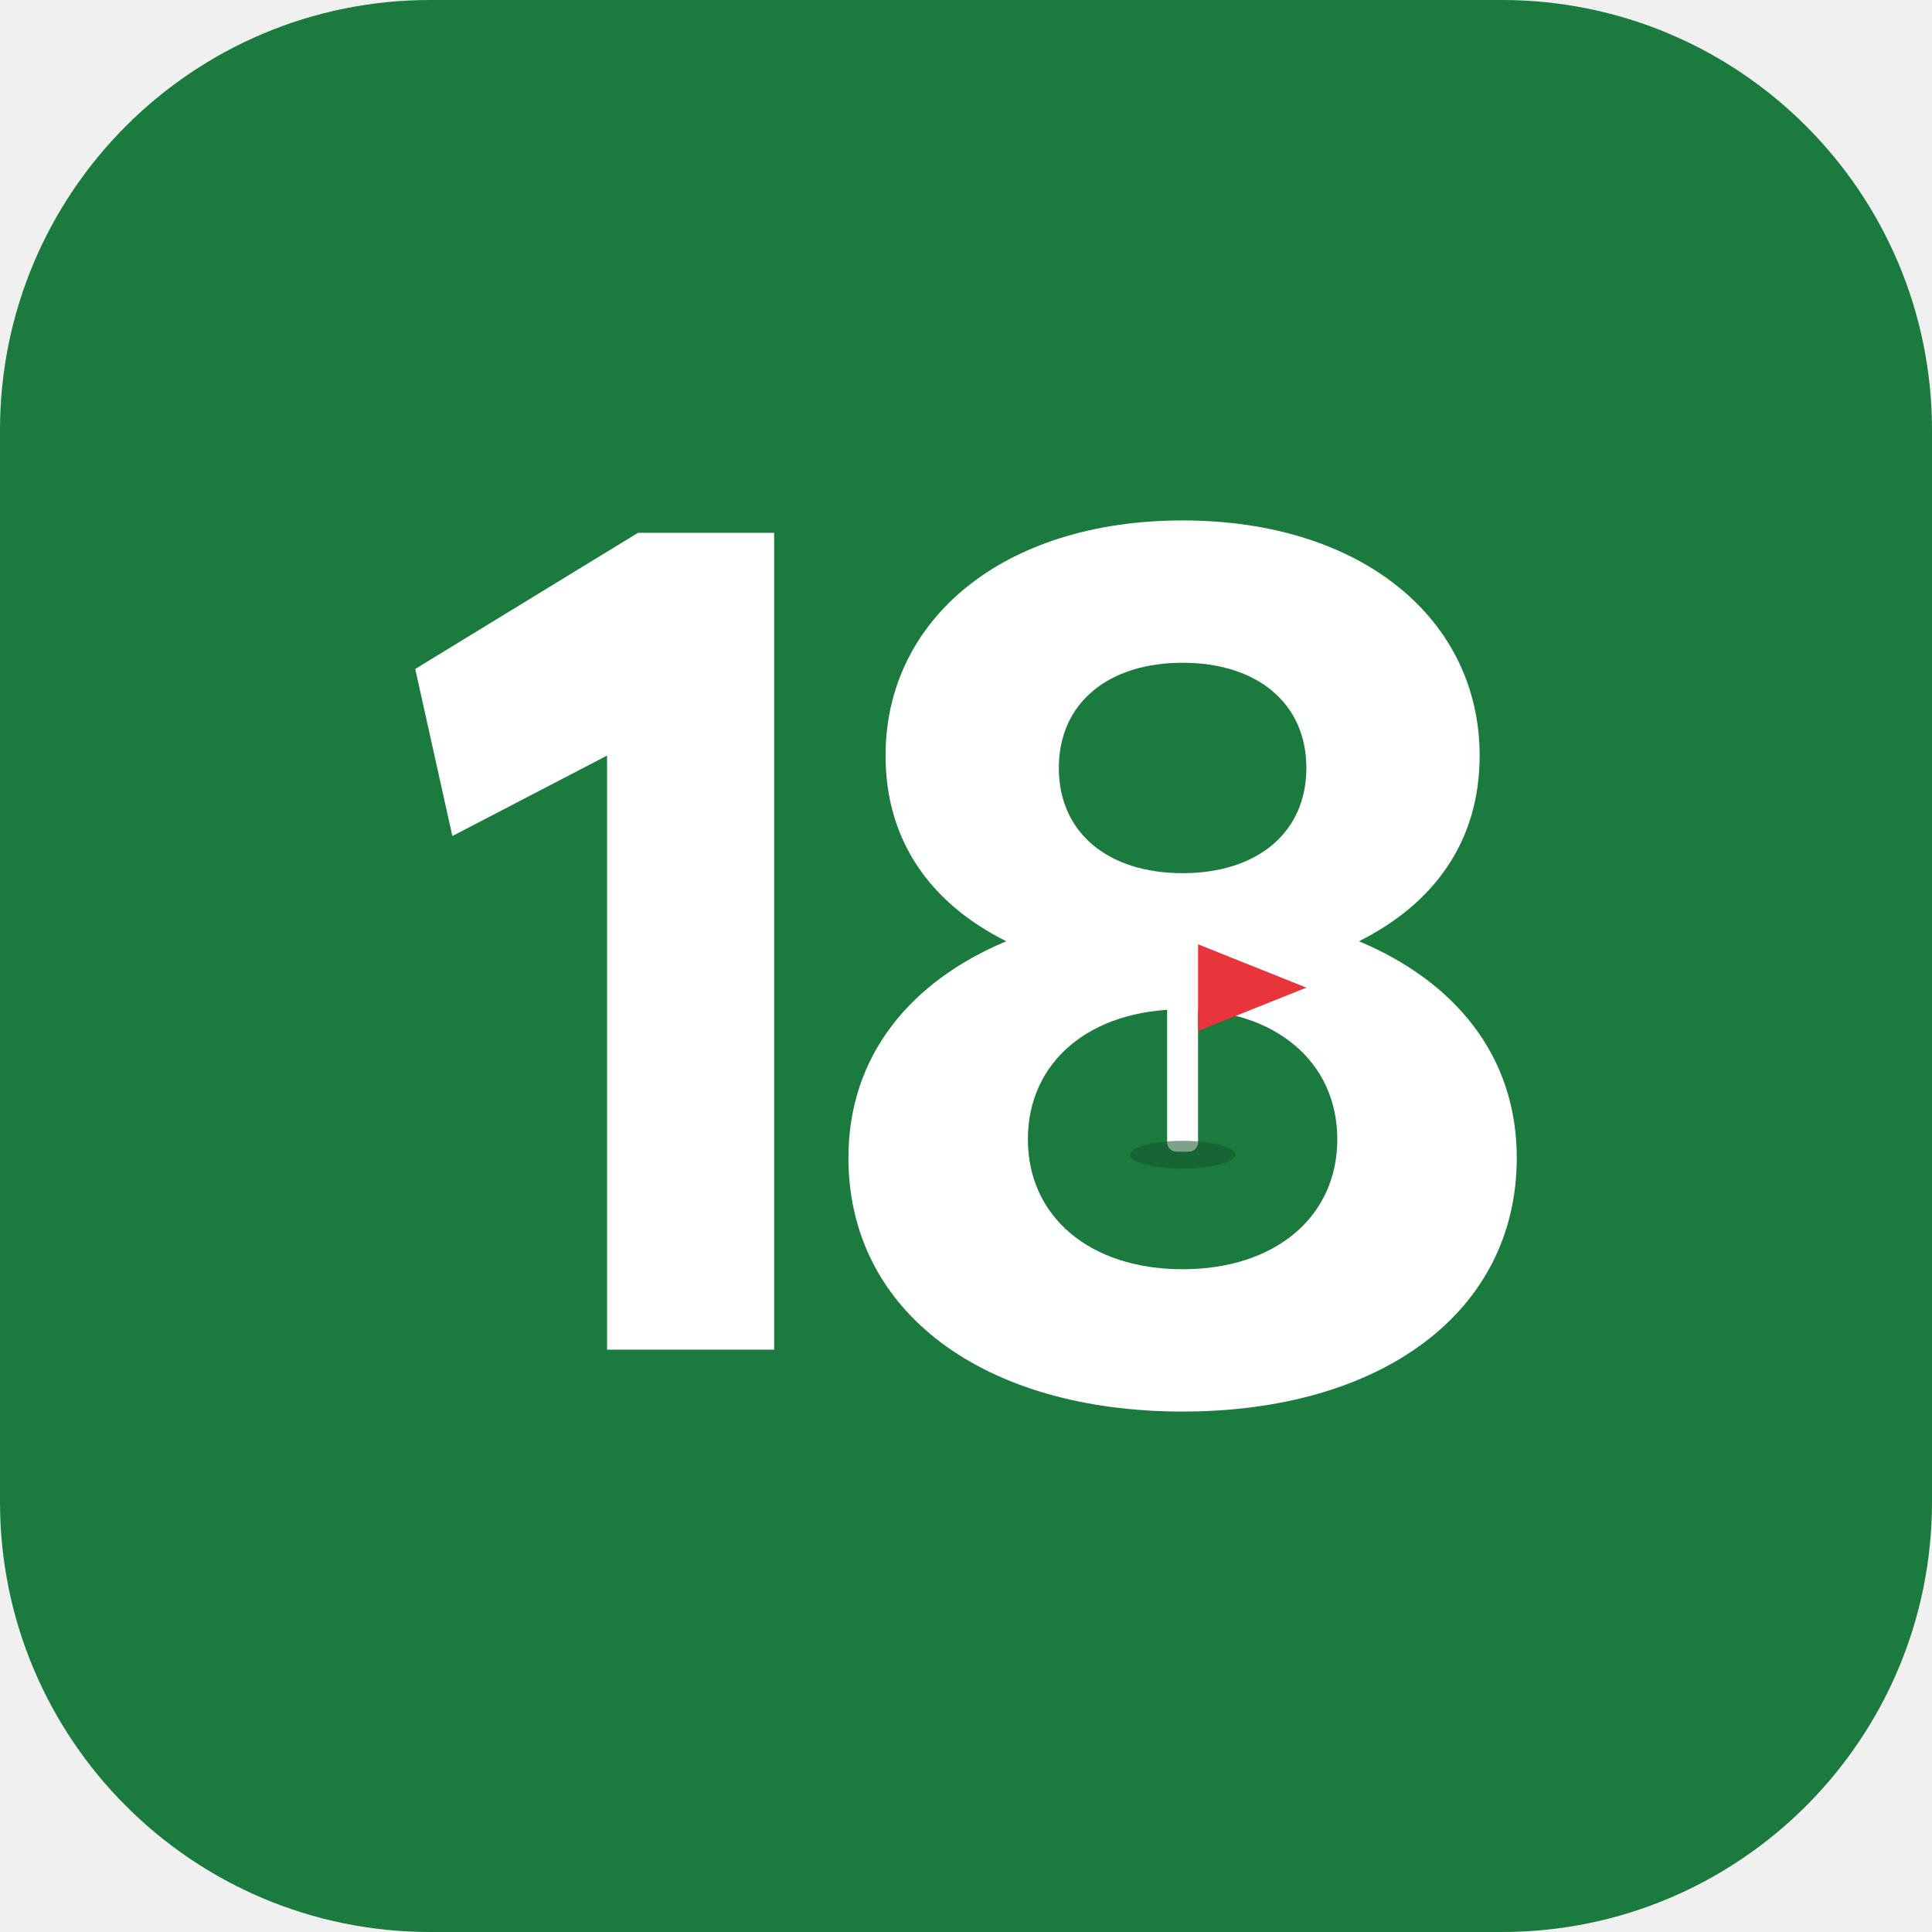
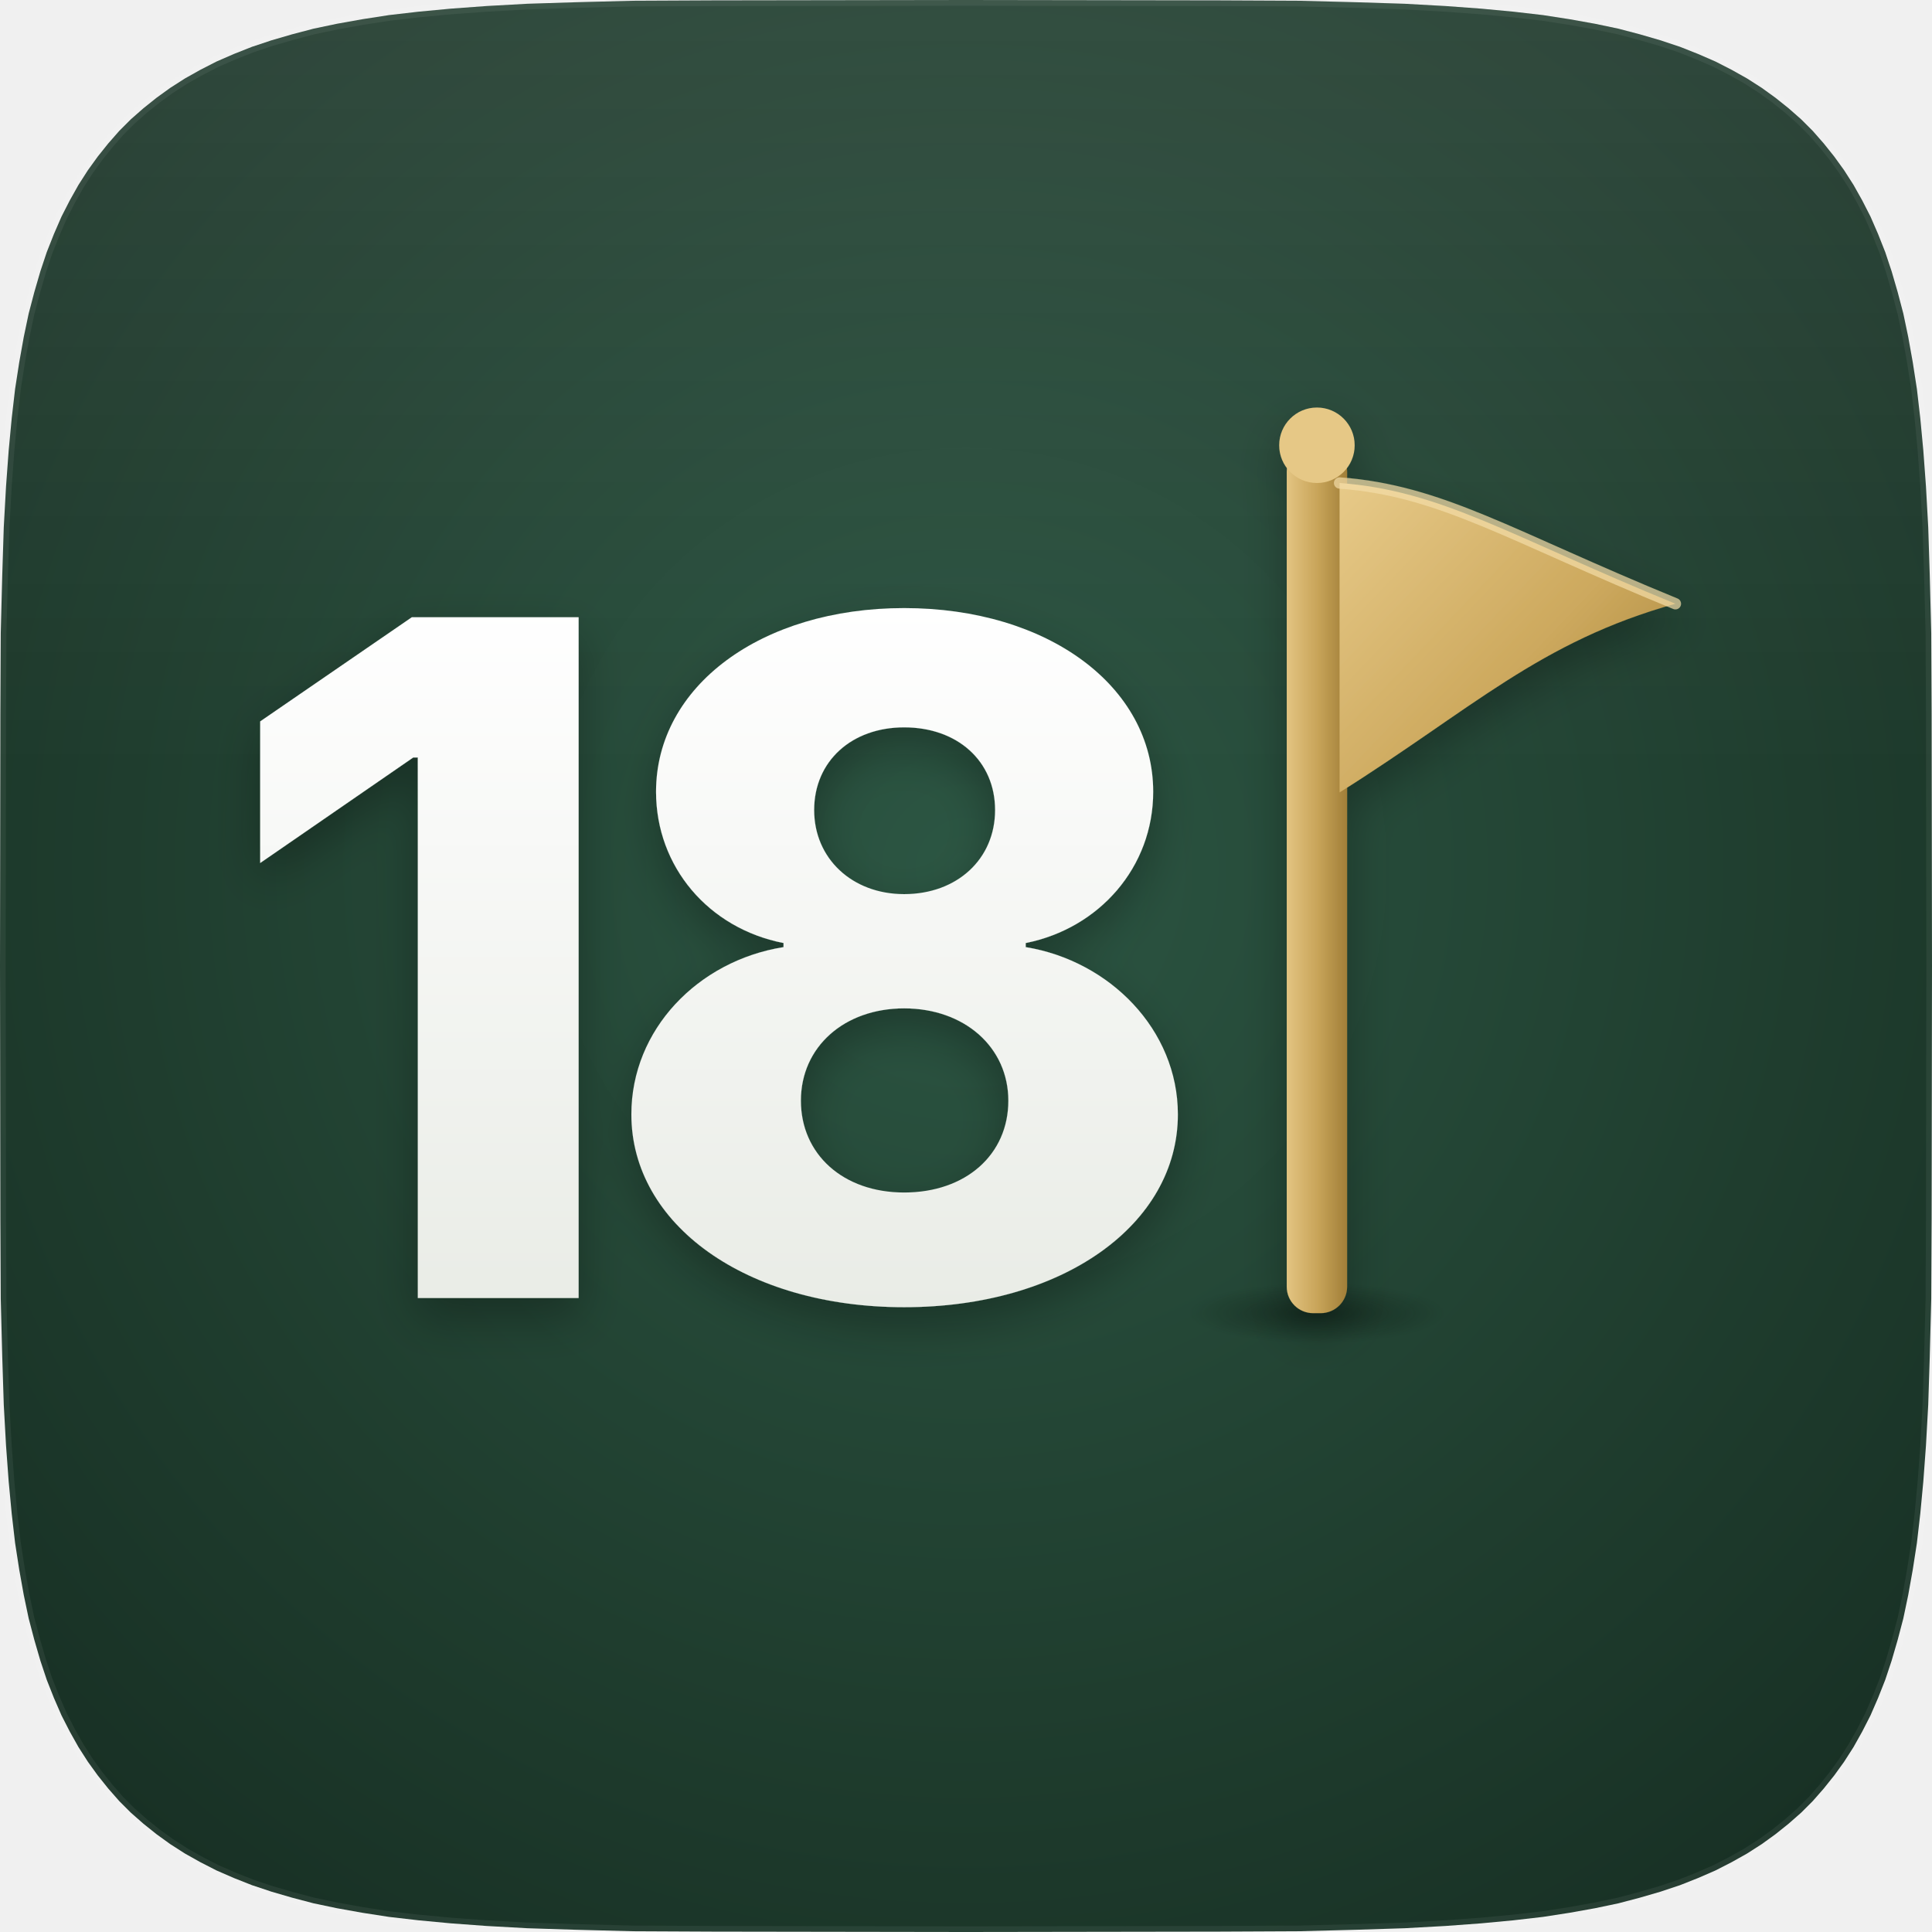
<svg xmlns="http://www.w3.org/2000/svg" width="512" height="512" viewBox="0 0 512 512">
-   <rect width="512" height="512" rx="114" fill="#1b7a3d" />
-   <g transform="translate(256 256) scale(.82) translate(-278 -264)">
-     <path d="M100 168 L172 124 H216 V388 H162 V196 L112 222 Z" fill="#fff" />
-     <path fill="#fff" fill-rule="evenodd" d="M348 120c-58 0-96 32-96 76 0 28 15 48 39 60-31 13-51 37-51 70 0 50 44 82 108 82s108-32 108-82c0-33-20-57-51-70 24-12 39-32 39-60 0-44-38-76-96-76zm0 46c24 0 40 13 40 34s-16 34-40 34-40-13-40-34 16-34 40-34zm0 112c30 0 50 17 50 42s-20 42-50 42-50-17-50-42 20-42 50-42z" />
-     <rect x="343" y="256" width="10" height="68" rx="3" fill="#fff" />
-     <path d="M353 257 L388 271 L353 285Z" fill="#e8343a" />
-     <ellipse cx="348" cy="325" rx="17" ry="4.5" fill="#14532d" opacity=".55" />
+   <defs>
+     <radialGradient id="bg" cx="50%" cy="45%" r="72%">
+       <stop offset="0" stop-color="#2C5643" />
+       <stop offset=".6" stop-color="#1F3D2E" />
+       <stop offset="1" stop-color="#162D22" />
+     </radialGradient>
+     <linearGradient id="tx" x1="0" y1="0" x2="0" y2="1">
+       <stop offset="0" stop-color="#FFFFFF" />
+       <stop offset="1" stop-color="#E9ECE6" />
+     </linearGradient>
+     <linearGradient id="pole" gradientUnits="userSpaceOnUse" x1="364" y1="0" x2="382" y2="0">
+       <stop offset="0" stop-color="#E6C886" />
+       <stop offset=".5" stop-color="#C9A55A" />
+       <stop offset="1" stop-color="#9C7A34" />
+     </linearGradient>
+     <linearGradient id="flag" gradientUnits="userSpaceOnUse" x1="378" y1="120" x2="462" y2="200">
+       <stop offset="0" stop-color="#E8CB8A" />
+       <stop offset=".6" stop-color="#CDA95E" />
+       <stop offset="1" stop-color="#A9863C" />
+     </linearGradient>
+     <radialGradient id="cup" cx="50%" cy="50%" r="50%">
+       <stop offset="0" stop-color="#0B1A12" stop-opacity=".55" />
+       <stop offset="1" stop-color="#0B1A12" stop-opacity="0" />
+     </radialGradient>
+     <linearGradient id="hl" x1="0" y1="0" x2="0" y2="1">
+       <stop offset="0" stop-color="#fff" stop-opacity=".09" />
+       <stop offset=".4" stop-color="#fff" stop-opacity="0" />
+     </linearGradient>
+     <filter id="sh" x="-20%" y="-20%" width="140%" height="140%">
+       <feDropShadow dx="0" dy="5" stdDeviation="6" flood-color="#000" flood-opacity=".28" />
+     </filter>
+     <clipPath id="c">
+       <path d="M512.0 256.0 L511.9 322.9 L511.8 344.2 L511.4 359.7 L511.0 372.3 L510.4 383.1 L509.7 392.6 L508.9 401.1 L508.0 408.9 L506.9 416.0 L505.7 422.7 L504.4 428.9 L502.9 434.6 L501.3 440.1 L499.6 445.2 L497.7 450.0 L495.7 454.6 L493.5 458.9 L491.2 463.0 L488.7 466.9 L486.1 470.5 L483.3 474.0 L480.4 477.3 L477.3 480.4 L474.0 483.3 L470.5 486.1 L466.9 488.7 L463.0 491.2 L458.9 493.5 L454.6 495.7 L450.0 497.7 L445.2 499.6 L440.1 501.3 L434.6 502.9 L428.9 504.4 L422.7 505.7 L416.0 506.9 L408.9 508.0 L401.1 508.9 L392.6 509.7 L383.1 510.4 L372.3 511.0 L359.7 511.4 L344.2 511.8 L322.9 511.9 L256.0 512.0 L189.1 511.9 L167.8 511.8 L152.3 511.4 L139.7 511.0 L128.9 510.4 L119.4 509.7 L110.9 508.9 L103.1 508.0 L96.0 506.9 L89.3 505.7 L83.1 504.4 L77.4 502.9 L71.9 501.3 L66.8 499.6 L62.0 497.7 L57.4 495.7 L53.1 493.5 L49.0 491.2 L45.1 488.7 L41.5 486.1 L38.0 483.3 L34.7 480.4 L31.6 477.3 L28.7 474.0 L25.9 470.5 L23.3 466.9 L20.8 463.0 L18.5 458.9 L16.3 454.6 L14.3 450.0 L12.4 445.2 L10.7 440.1 L9.1 434.6 L7.6 428.9 L6.3 422.7 L5.1 416.0 L4.0 408.9 L3.1 401.1 L2.3 392.6 L1.6 383.1 L1.0 372.3 L0.6 359.7 L0.2 344.2 L0.1 322.9 L0.0 256.0 L0.1 189.1 L0.2 167.8 L0.6 152.3 L1.0 139.7 L1.6 128.9 L2.3 119.4 L3.1 110.9 L4.0 103.1 L5.1 96.0 L6.3 89.3 L7.6 83.1 L9.1 77.4 L10.7 71.9 L12.4 66.8 L14.3 62.0 L16.3 57.4 L18.5 53.1 L20.8 49.0 L23.3 45.1 L25.9 41.5 L28.7 38.0 L31.6 34.7 L34.7 31.6 L38.0 28.7 L41.5 25.9 L45.1 23.3 L49.0 20.8 L53.1 18.5 L57.4 16.3 L62.0 14.3 L66.8 12.4 L71.9 10.7 L77.4 9.1 L83.1 7.6 L89.3 6.3 L96.0 5.1 L103.1 4.0 L110.9 3.1 L119.4 2.3 L128.9 1.6 L139.7 1.0 L152.3 0.6 L167.8 0.2 L189.1 0.1 L256.0 0.0 L322.9 0.1 L344.2 0.2 L359.7 0.6 L372.3 1.0 L383.1 1.6 L392.6 2.3 L401.1 3.1 L408.9 4.0 L416.0 5.1 L422.7 6.3 L428.9 7.6 L434.6 9.1 L440.1 10.7 L445.2 12.4 L450.0 14.3 L454.6 16.3 L458.9 18.5 L463.0 20.8 L466.9 23.3 L470.5 25.9 L474.0 28.7 L477.3 31.6 L480.4 34.7 L483.3 38.0 L486.1 41.5 L488.7 45.1 L491.2 49.0 L493.5 53.1 L495.7 57.4 L497.7 62.0 L499.6 66.8 L501.3 71.9 L502.9 77.4 L504.4 83.1 L505.7 89.3 L506.9 96.0 L508.0 103.1 L508.9 110.9 L509.7 119.4 L510.4 128.9 L511.0 139.7 L511.4 152.3 L511.8 167.8 L511.9 189.1Z" />
+     </clipPath>
+   </defs>
+   <g clip-path="url(#c)">
+     <rect width="512" height="512" fill="url(#bg)" />
+     <rect width="512" height="512" fill="url(#hl)" />
+     <g transform="translate(-24 6)">
+       <path d="M177.344 157.57H133.145L92.941 185.18V222.719L133.508 194.746H134.719V338.0H177.344ZM263.613 340.422C305.633 340.422 336.148 318.504 336.148 289.32C336.148 266.918 318.105 248.633 295.824 245.0V243.91C315.32 240.035 329.609 223.809 329.609 203.828C329.609 175.855 301.637 155.148 263.613 155.148C225.711 155.148 197.859 175.855 197.859 203.828C197.859 223.688 211.785 240.035 231.645 243.91V245.0C208.879 248.633 191.32 266.918 191.32 289.32C191.32 318.504 221.715 340.422 263.613 340.422ZM263.613 310.027C247.387 310.027 236.246 299.855 236.246 285.688C236.246 271.398 247.75 261.227 263.613 261.227C279.598 261.227 291.223 271.52 291.223 285.688C291.223 299.977 279.961 310.027 263.613 310.027ZM263.613 230.953C249.809 230.953 239.758 221.508 239.758 208.672C239.758 195.715 249.688 186.754 263.613 186.754C277.781 186.754 287.711 195.715 287.711 208.672C287.711 221.629 277.66 230.953 263.613 230.953Z" fill="url(#tx)" filter="url(#sh)" />
+       <ellipse cx="373" cy="342" rx="34" ry="8" fill="url(#cup)" />
+       <g filter="url(#sh)">
+         <rect x="365" y="112" width="16" height="230" rx="7" fill="url(#pole)" />
+         <circle cx="373" cy="112" r="10" fill="#E6C886" />
+         <path d="M379 122 C406 124 424 136 468 154 C432 164 414 182 379 204 Z" fill="url(#flag)" />
+         <path d="M379 122 C406 124 424 136 468 154" fill="none" stroke="#F3DDA8" stroke-width="3" stroke-linecap="round" opacity=".7" />
+       </g>
+     </g>
  </g>
+   <path d="M512.0 256.0 L511.9 322.9 L511.8 344.2 L511.4 359.7 L511.0 372.3 L510.4 383.1 L509.7 392.6 L508.9 401.1 L508.0 408.9 L506.9 416.0 L505.7 422.7 L504.4 428.9 L502.9 434.6 L501.3 440.1 L499.6 445.2 L497.7 450.0 L495.7 454.6 L493.5 458.9 L491.2 463.0 L488.7 466.9 L486.1 470.5 L483.3 474.0 L480.4 477.3 L477.3 480.4 L474.0 483.3 L470.5 486.1 L466.9 488.7 L463.0 491.2 L458.9 493.5 L454.6 495.7 L450.0 497.7 L445.2 499.6 L440.1 501.3 L434.6 502.9 L428.9 504.4 L422.7 505.7 L416.0 506.9 L408.9 508.0 L401.1 508.9 L392.6 509.7 L383.1 510.4 L372.3 511.0 L359.7 511.4 L344.2 511.8 L322.9 511.9 L256.0 512.0 L189.1 511.9 L167.8 511.8 L152.3 511.4 L139.7 511.0 L128.9 510.4 L119.4 509.7 L110.9 508.9 L103.1 508.0 L96.0 506.9 L89.3 505.7 L83.1 504.4 L77.4 502.9 L71.9 501.3 L66.8 499.6 L62.0 497.7 L57.4 495.7 L53.1 493.5 L49.0 491.2 L45.1 488.7 L41.5 486.1 L38.0 483.3 L34.7 480.4 L31.6 477.3 L28.7 474.0 L25.9 470.5 L23.3 466.9 L20.8 463.0 L18.5 458.9 L16.3 454.6 L14.3 450.0 L12.4 445.2 L10.7 440.1 L9.1 434.6 L7.6 428.9 L6.3 422.7 L5.1 416.0 L4.0 408.9 L3.1 401.1 L2.3 392.6 L1.6 383.1 L1.0 372.3 L0.6 359.7 L0.2 344.2 L0.1 322.9 L0.0 256.0 L0.1 189.1 L0.2 167.8 L0.6 152.3 L1.0 139.7 L1.6 128.9 L2.3 119.4 L3.1 110.9 L4.0 103.1 L5.1 96.0 L6.3 89.3 L7.6 83.1 L9.1 77.4 L10.7 71.9 L12.4 66.8 L14.3 62.0 L16.3 57.4 L18.5 53.1 L20.8 49.0 L23.3 45.1 L25.9 41.5 L28.7 38.0 L31.6 34.7 L34.7 31.6 L38.0 28.7 L41.5 25.9 L45.1 23.3 L49.0 20.8 L53.1 18.5 L57.4 16.3 L62.0 14.3 L66.8 12.4 L71.9 10.7 L77.4 9.1 L83.1 7.6 L89.3 6.3 L96.0 5.1 L103.1 4.0 L110.9 3.1 L119.4 2.3 L128.9 1.6 L139.7 1.0 L152.3 0.6 L167.8 0.2 L189.1 0.1 L256.0 0.0 L322.9 0.1 L344.2 0.2 L359.7 0.6 L372.3 1.0 L383.1 1.6 L392.6 2.3 L401.1 3.1 L408.9 4.0 L416.0 5.1 L422.7 6.3 L428.9 7.6 L434.6 9.1 L440.1 10.7 L445.2 12.4 L450.0 14.3 L454.6 16.3 L458.9 18.5 L463.0 20.8 L466.9 23.3 L470.5 25.9 L474.0 28.7 L477.3 31.6 L480.4 34.7 L483.3 38.0 L486.1 41.5 L488.7 45.1 L491.2 49.0 L493.5 53.1 L495.7 57.4 L497.7 62.0 L499.6 66.8 L501.3 71.9 L502.9 77.4 L504.4 83.1 L505.7 89.3 L506.9 96.0 L508.0 103.1 L508.9 110.9 L509.7 119.4 L510.4 128.9 L511.0 139.7 L511.4 152.3 L511.8 167.8 L511.9 189.1Z" fill="none" stroke="#fff" stroke-opacity=".06" stroke-width="3" />
</svg>
